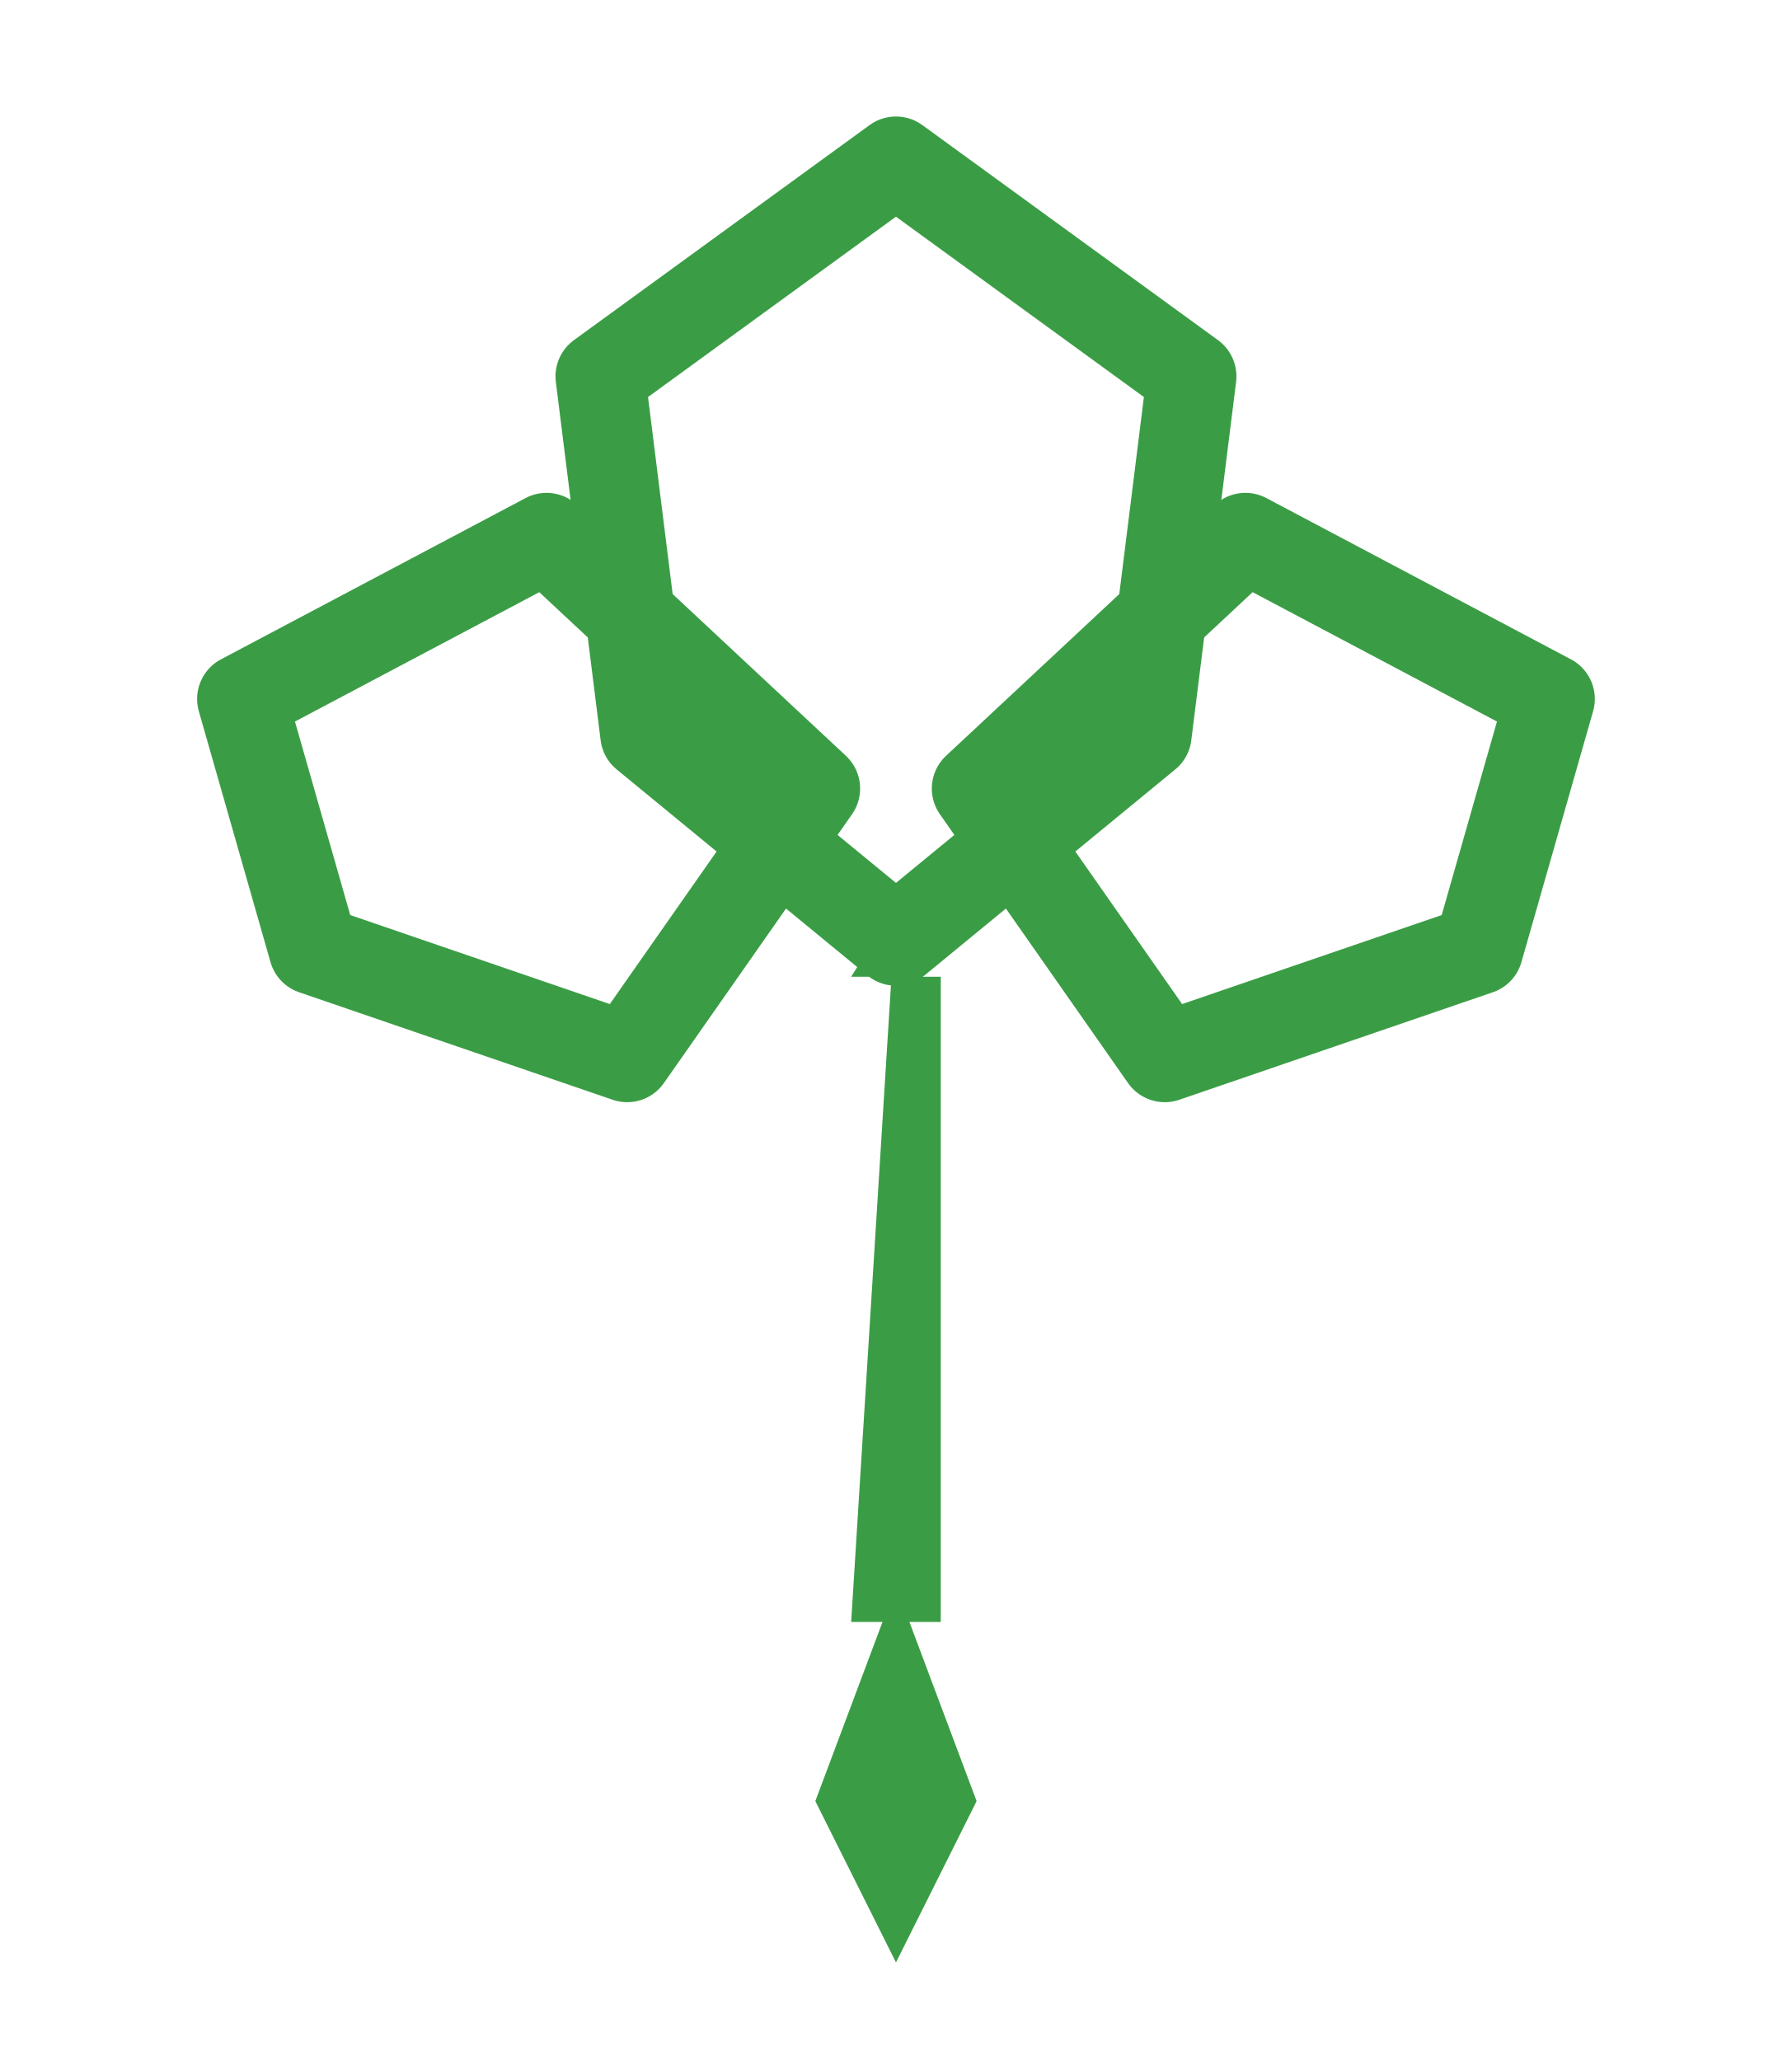
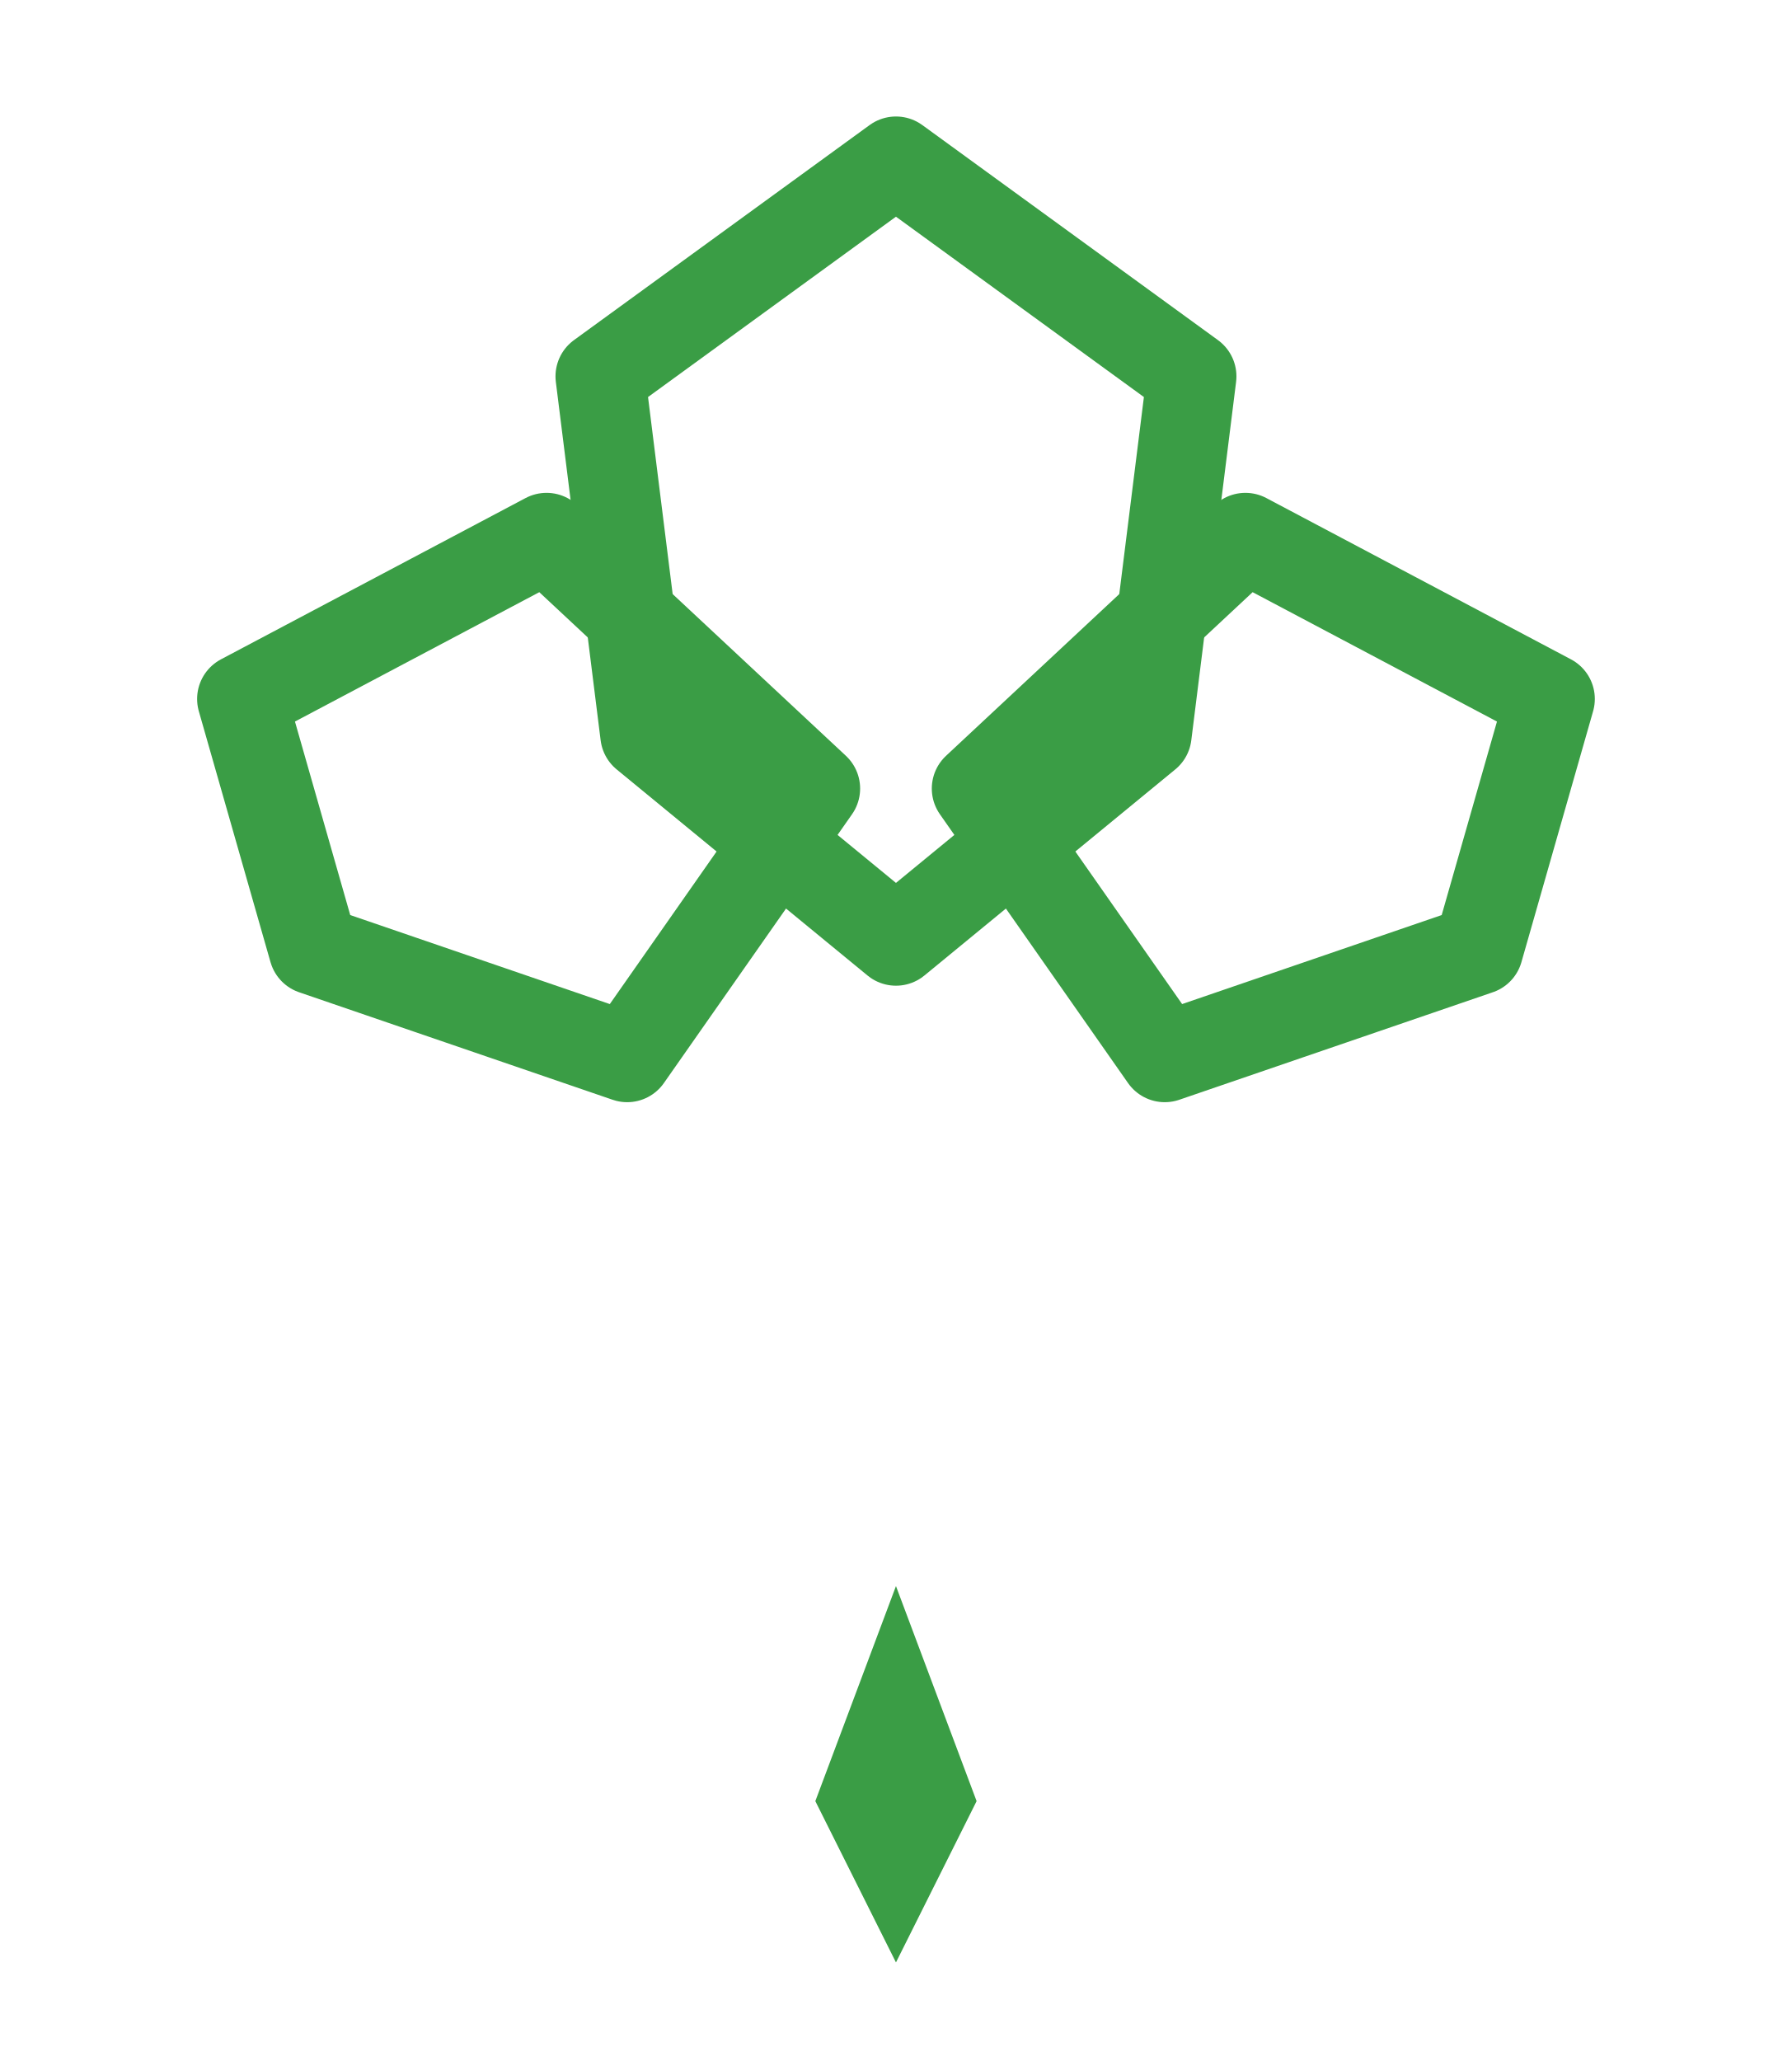
<svg xmlns="http://www.w3.org/2000/svg" viewBox="0 0 200 230" width="200" height="230">
-   <g fill="none" stroke="#3A9D45" stroke-width="10" stroke-linejoin="round" stroke-linecap="butt">
+   <g fill="none" stroke="#3A9D45" stroke-width="10" stroke-linejoin="round" stroke-linecap="round">
    <path d="       M 100 18       L 133 42       L 128 82       L 100 105       L 72 82       L 67 42       Z     " />
    <path d="       M 27 78       L 61 60       L 91 88       L 70 118       L 35 106       Z     " />
    <path d="       M 173 78       L 139 60       L 109 88       L 130 118       L 165 106       Z     " />
  </g>
-   <path d="       M 95 109       L 105 109       L 105 181       L 95 181       L 100 101            Z     " fill="#3A9D45" />
  <path d="       M 100 101       L 100 177       L 91 201       L 100 219       L 109 201       L 100 177       Z     " fill="#3A9D45" />
</svg>
